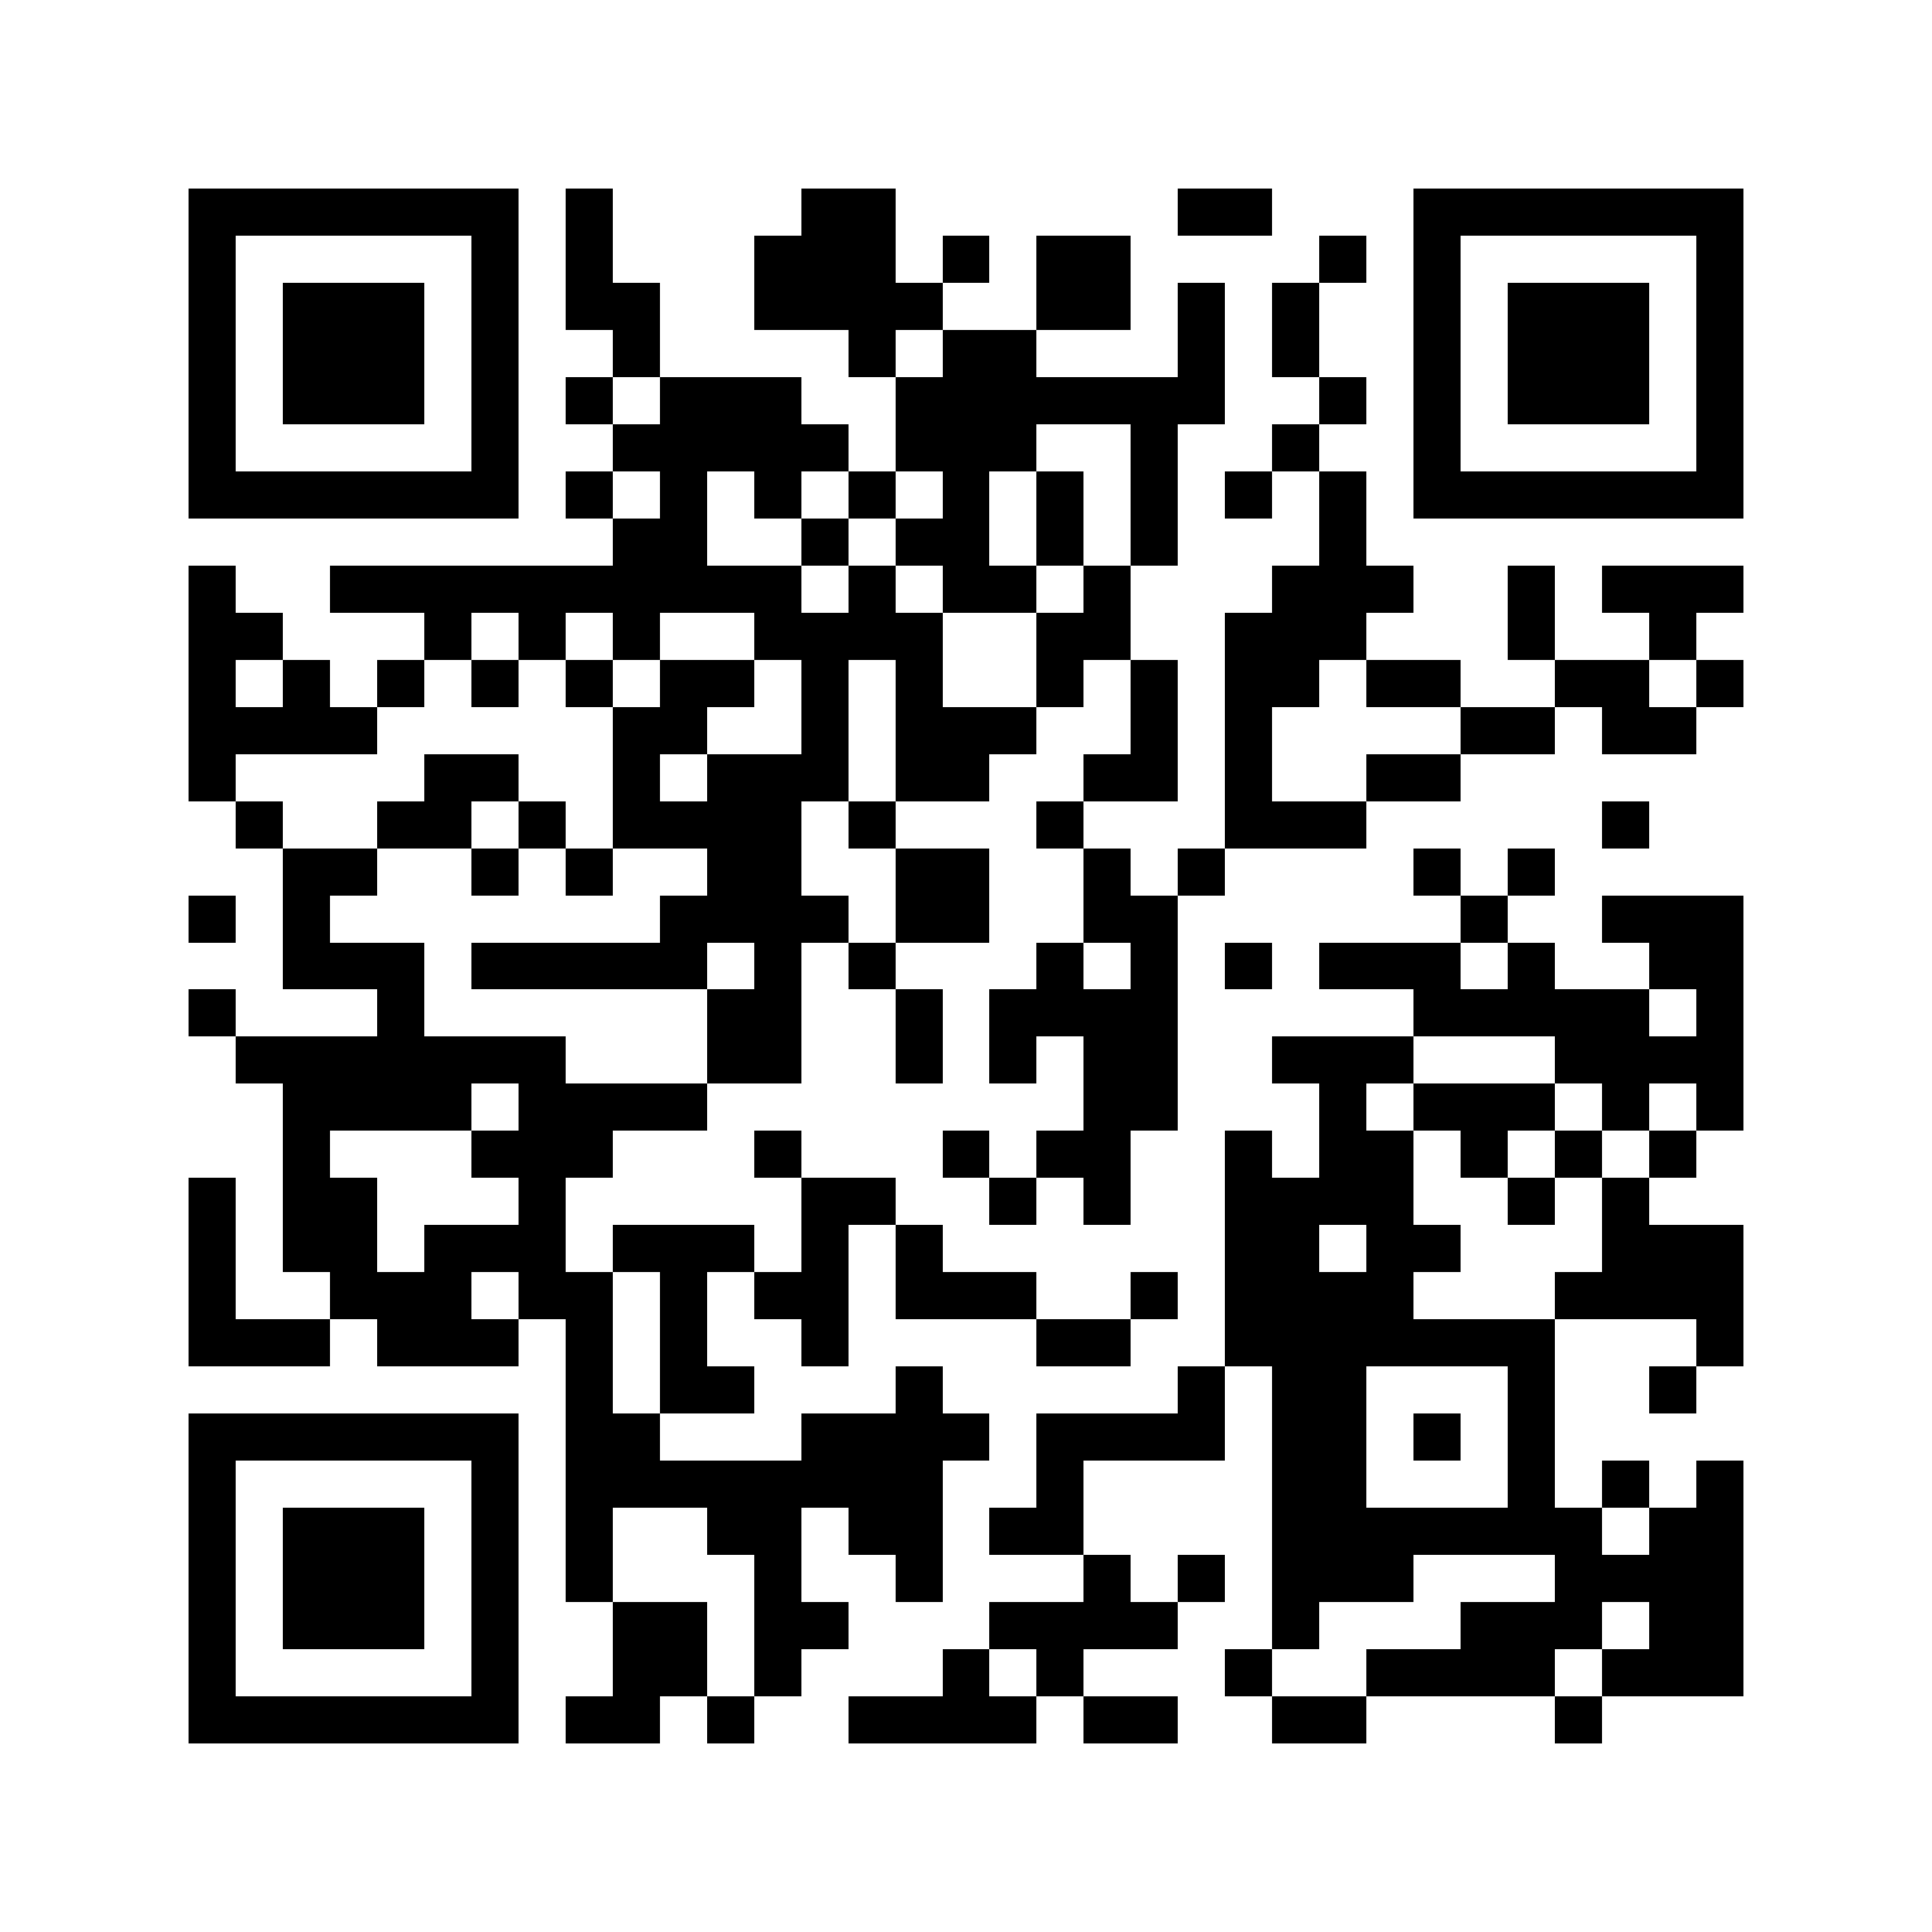
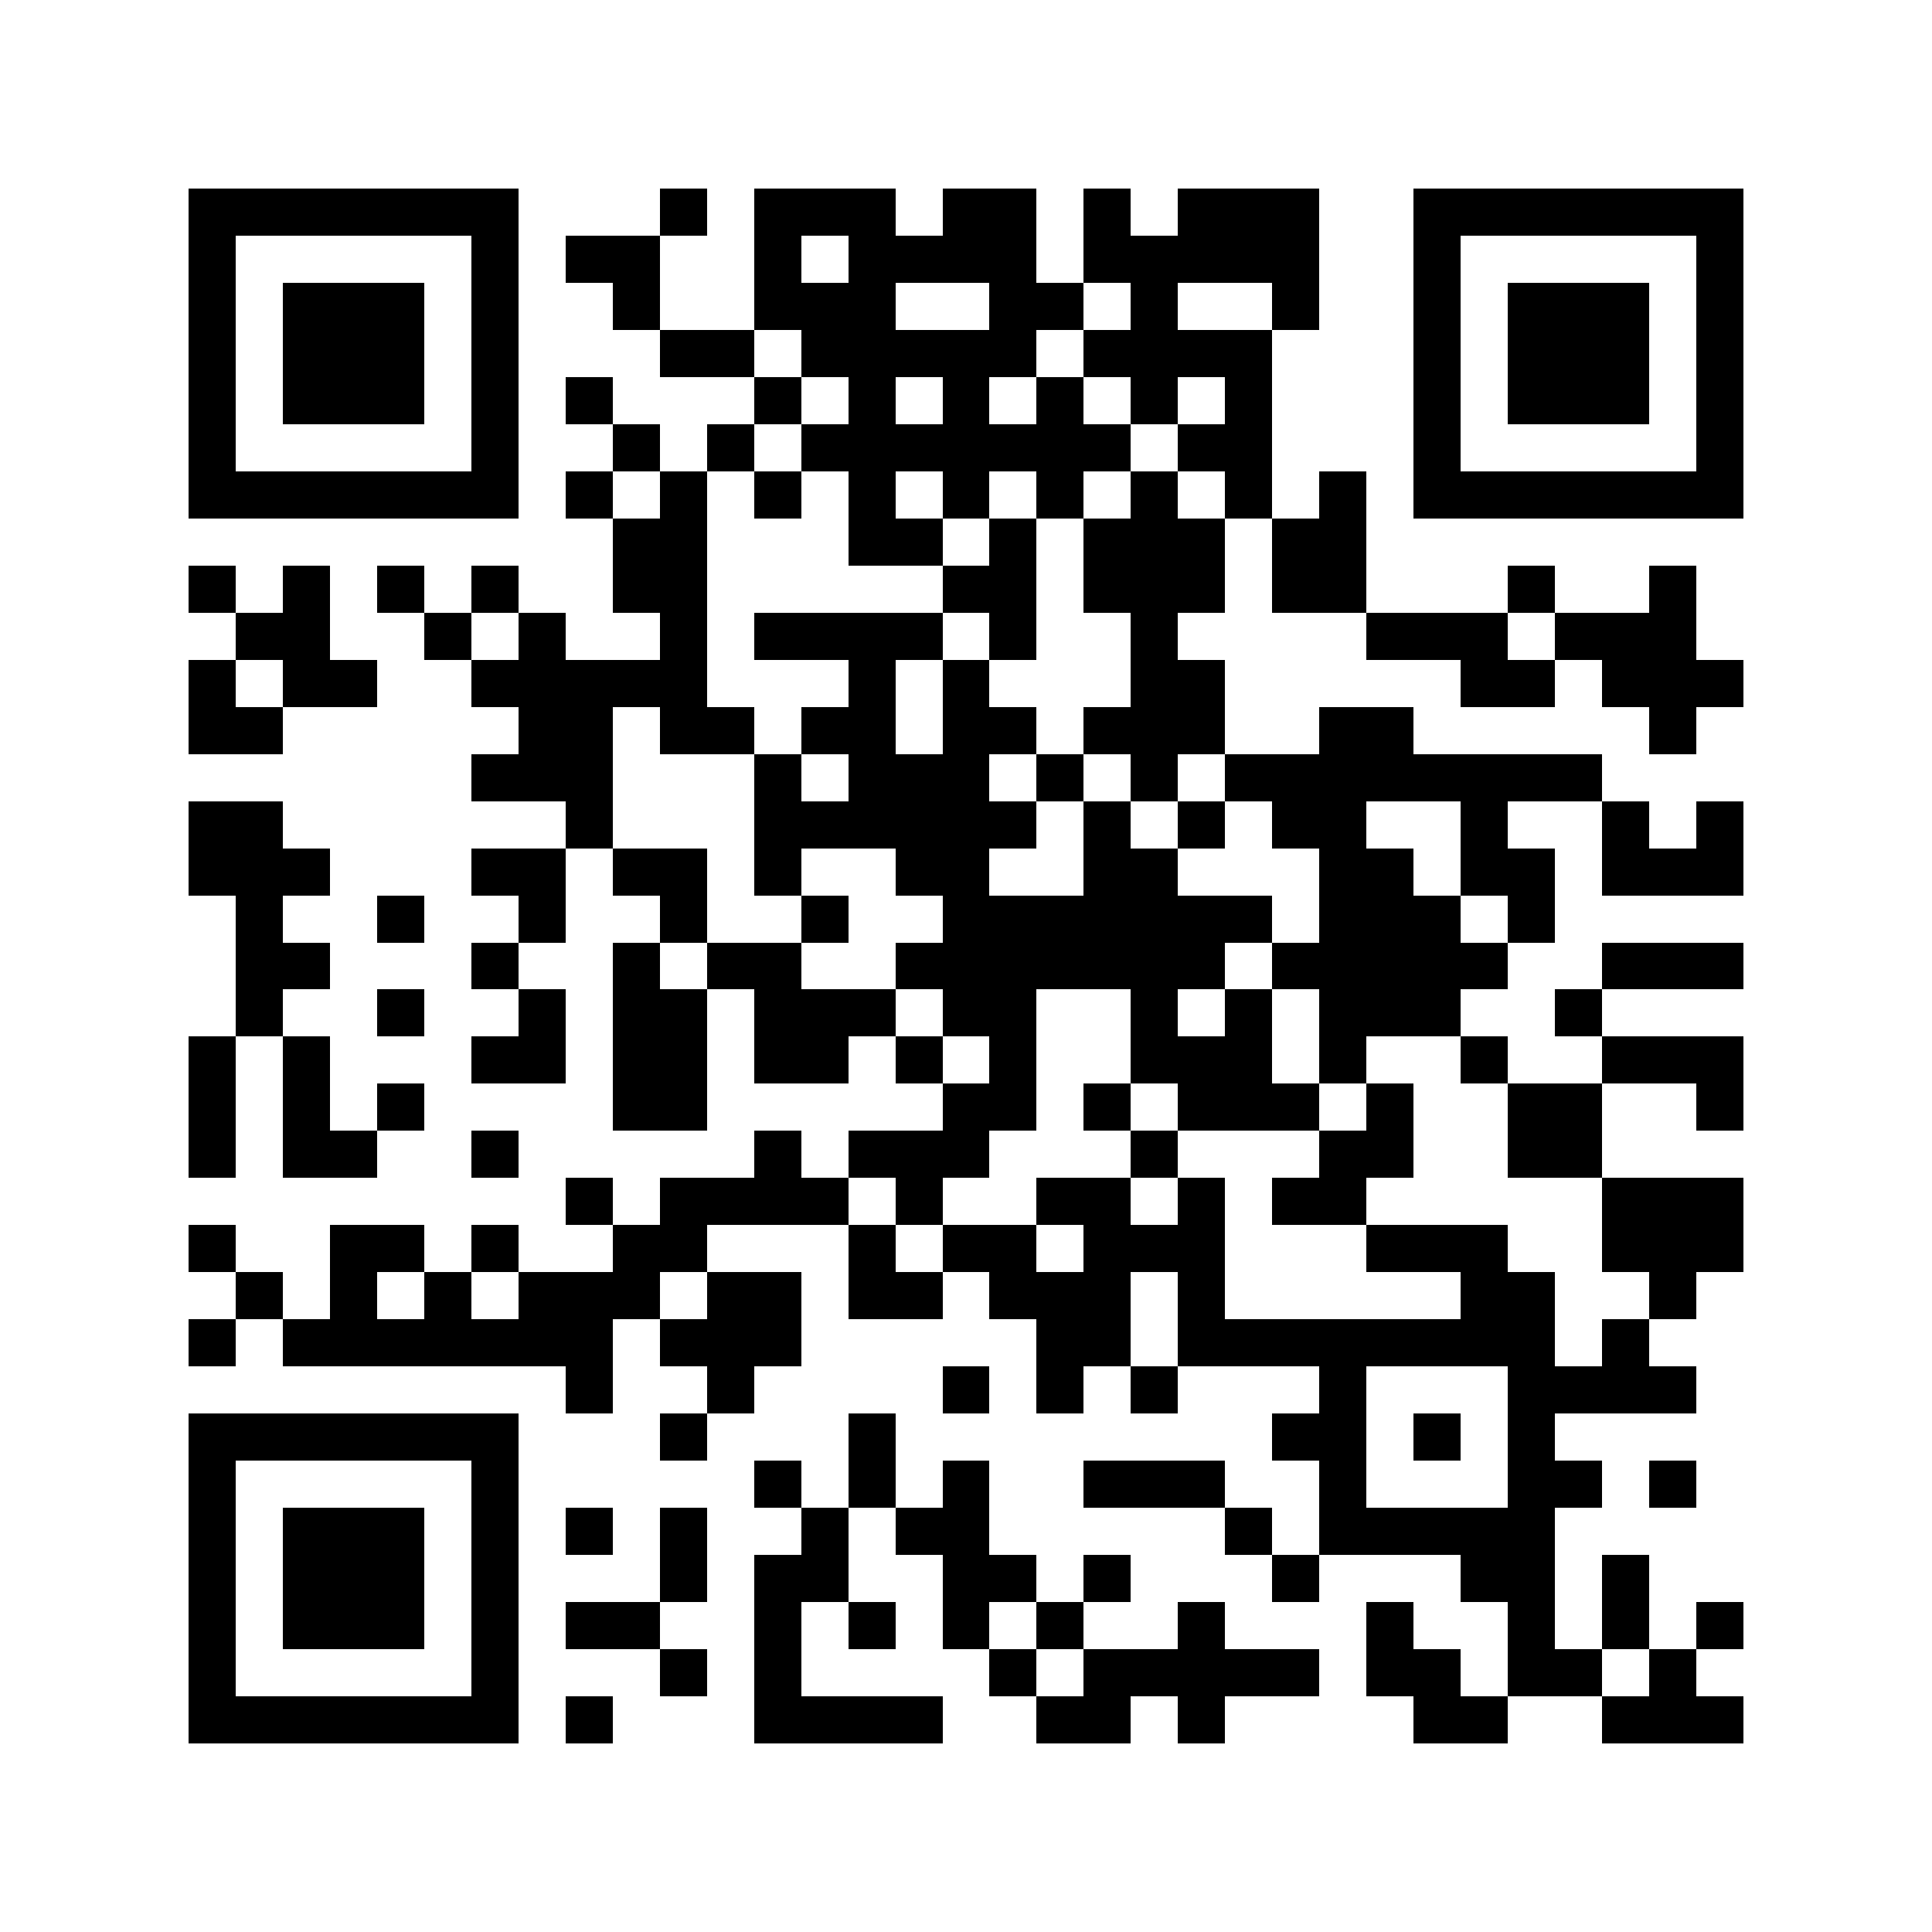
<svg xmlns="http://www.w3.org/2000/svg" viewBox="0 0 41 41" shape-rendering="crispEdges">
  <path fill="#ffffff" d="M0 0h41v41H0z" />
-   <path stroke="#000000" d="M4 4.5h7m1 0h1m4 0h2m6 0h2m3 0h7M4 5.5h1m5 0h1m1 0h1m3 0h3m1 0h1m1 0h2m4 0h1m1 0h1m5 0h1M4 6.5h1m1 0h3m1 0h1m1 0h2m2 0h4m2 0h2m1 0h1m1 0h1m2 0h1m1 0h3m1 0h1M4 7.5h1m1 0h3m1 0h1m2 0h1m4 0h1m1 0h2m3 0h1m1 0h1m2 0h1m1 0h3m1 0h1M4 8.5h1m1 0h3m1 0h1m1 0h1m1 0h3m2 0h7m2 0h1m1 0h1m1 0h3m1 0h1M4 9.5h1m5 0h1m2 0h5m1 0h3m2 0h1m2 0h1m2 0h1m5 0h1M4 10.5h7m1 0h1m1 0h1m1 0h1m1 0h1m1 0h1m1 0h1m1 0h1m1 0h1m1 0h1m1 0h7M13 11.5h2m2 0h1m1 0h2m1 0h1m1 0h1m3 0h1M4 12.5h1m2 0h10m1 0h1m1 0h2m1 0h1m3 0h3m2 0h1m1 0h3M4 13.5h2m3 0h1m1 0h1m1 0h1m2 0h4m2 0h2m2 0h3m3 0h1m2 0h1M4 14.5h1m1 0h1m1 0h1m1 0h1m1 0h1m1 0h2m1 0h1m1 0h1m2 0h1m1 0h1m1 0h2m1 0h2m2 0h2m1 0h1M4 15.5h4m5 0h2m2 0h1m1 0h3m2 0h1m1 0h1m4 0h2m1 0h2M4 16.5h1m4 0h2m2 0h1m1 0h3m1 0h2m2 0h2m1 0h1m2 0h2M5 17.5h1m2 0h2m1 0h1m1 0h4m1 0h1m3 0h1m3 0h3m5 0h1M6 18.5h2m2 0h1m1 0h1m2 0h2m2 0h2m2 0h1m1 0h1m4 0h1m1 0h1M4 19.5h1m1 0h1m7 0h4m1 0h2m2 0h2m6 0h1m2 0h3M6 20.5h3m1 0h5m1 0h1m1 0h1m3 0h1m1 0h1m1 0h1m1 0h3m1 0h1m2 0h2M4 21.5h1m3 0h1m6 0h2m2 0h1m1 0h4m5 0h5m1 0h1M5 22.5h7m3 0h2m2 0h1m1 0h1m1 0h2m2 0h3m3 0h4M6 23.5h4m1 0h4m8 0h2m3 0h1m1 0h3m1 0h1m1 0h1M6 24.5h1m3 0h3m3 0h1m3 0h1m1 0h2m2 0h1m1 0h2m1 0h1m1 0h1m1 0h1M4 25.5h1m1 0h2m3 0h1m5 0h2m2 0h1m1 0h1m2 0h4m2 0h1m1 0h1M4 26.5h1m1 0h2m1 0h3m1 0h3m1 0h1m1 0h1m6 0h2m1 0h2m3 0h3M4 27.5h1m2 0h3m1 0h2m1 0h1m1 0h2m1 0h3m2 0h1m1 0h4m3 0h4M4 28.5h3m1 0h3m1 0h1m1 0h1m2 0h1m4 0h2m2 0h7m3 0h1M12 29.5h1m1 0h2m3 0h1m5 0h1m1 0h2m3 0h1m2 0h1M4 30.5h7m1 0h2m3 0h4m1 0h4m1 0h2m1 0h1m1 0h1M4 31.5h1m5 0h1m1 0h8m2 0h1m4 0h2m3 0h1m1 0h1m1 0h1M4 32.5h1m1 0h3m1 0h1m1 0h1m2 0h2m1 0h2m1 0h2m4 0h7m1 0h2M4 33.5h1m1 0h3m1 0h1m1 0h1m3 0h1m2 0h1m3 0h1m1 0h1m1 0h3m3 0h4M4 34.5h1m1 0h3m1 0h1m2 0h2m1 0h2m3 0h4m2 0h1m3 0h3m1 0h2M4 35.5h1m5 0h1m2 0h2m1 0h1m3 0h1m1 0h1m3 0h1m2 0h4m1 0h3M4 36.5h7m1 0h2m1 0h1m2 0h4m1 0h2m2 0h2m4 0h1" />
+   <path stroke="#000000" d="M4 4.5h7m3 0h1m1 0h3m1 0h2m1 0h1m1 0h3m2 0h7M4 5.5h1m5 0h1m1 0h2m2 0h1m1 0h4m1 0h5m2 0h1m5 0h1M4 6.5h1m1 0h3m1 0h1m2 0h1m2 0h3m2 0h2m1 0h1m2 0h1m2 0h1m1 0h3m1 0h1M4 7.5h1m1 0h3m1 0h1m3 0h2m1 0h5m1 0h4m3 0h1m1 0h3m1 0h1M4 8.5h1m1 0h3m1 0h1m1 0h1m3 0h1m1 0h1m1 0h1m1 0h1m1 0h1m1 0h1m3 0h1m1 0h3m1 0h1M4 9.5h1m5 0h1m2 0h1m1 0h1m1 0h7m1 0h2m3 0h1m5 0h1M4 10.5h7m1 0h1m1 0h1m1 0h1m1 0h1m1 0h1m1 0h1m1 0h1m1 0h1m1 0h1m1 0h7M13 11.5h2m3 0h2m1 0h1m1 0h3m1 0h2M4 12.5h1m1 0h1m1 0h1m1 0h1m2 0h2m5 0h2m1 0h3m1 0h2m3 0h1m2 0h1M5 13.5h2m2 0h1m1 0h1m2 0h1m1 0h4m1 0h1m2 0h1m4 0h3m1 0h3M4 14.5h1m1 0h2m2 0h5m3 0h1m1 0h1m3 0h2m5 0h2m1 0h3M4 15.5h2m5 0h2m1 0h2m1 0h2m1 0h2m1 0h3m2 0h2m5 0h1M10 16.5h3m3 0h1m1 0h3m1 0h1m1 0h1m1 0h8M4 17.5h2m6 0h1m3 0h6m1 0h1m1 0h1m1 0h2m2 0h1m2 0h1m1 0h1M4 18.5h3m3 0h2m1 0h2m1 0h1m2 0h2m2 0h2m3 0h2m1 0h2m1 0h3M5 19.5h1m2 0h1m2 0h1m2 0h1m2 0h1m2 0h7m1 0h3m1 0h1M5 20.5h2m3 0h1m2 0h1m1 0h2m2 0h7m1 0h5m2 0h3M5 21.5h1m2 0h1m2 0h1m1 0h2m1 0h3m1 0h2m2 0h1m1 0h1m1 0h3m2 0h1M4 22.5h1m1 0h1m3 0h2m1 0h2m1 0h2m1 0h1m1 0h1m2 0h3m1 0h1m2 0h1m2 0h3M4 23.5h1m1 0h1m1 0h1m4 0h2m5 0h2m1 0h1m1 0h3m1 0h1m2 0h2m2 0h1M4 24.5h1m1 0h2m2 0h1m5 0h1m1 0h3m3 0h1m3 0h2m2 0h2M12 25.5h1m1 0h4m1 0h1m2 0h2m1 0h1m1 0h2m5 0h3M4 26.5h1m2 0h2m1 0h1m2 0h2m3 0h1m1 0h2m1 0h3m3 0h3m2 0h3M5 27.5h1m1 0h1m1 0h1m1 0h3m1 0h2m1 0h2m1 0h3m1 0h1m5 0h2m2 0h1M4 28.5h1m1 0h7m1 0h3m5 0h2m1 0h8m1 0h1M12 29.5h1m2 0h1m4 0h1m1 0h1m1 0h1m3 0h1m3 0h4M4 30.5h7m3 0h1m3 0h1m8 0h2m1 0h1m1 0h1M4 31.5h1m5 0h1m5 0h1m1 0h1m1 0h1m2 0h3m2 0h1m3 0h2m1 0h1M4 32.5h1m1 0h3m1 0h1m1 0h1m1 0h1m2 0h1m1 0h2m5 0h1m1 0h5M4 33.5h1m1 0h3m1 0h1m3 0h1m1 0h2m2 0h2m1 0h1m3 0h1m3 0h2m1 0h1M4 34.5h1m1 0h3m1 0h1m1 0h2m2 0h1m1 0h1m1 0h1m1 0h1m2 0h1m3 0h1m2 0h1m1 0h1m1 0h1M4 35.5h1m5 0h1m3 0h1m1 0h1m4 0h1m1 0h5m1 0h2m1 0h2m1 0h1M4 36.5h7m1 0h1m3 0h4m2 0h2m1 0h1m4 0h2m2 0h3" />
</svg>
